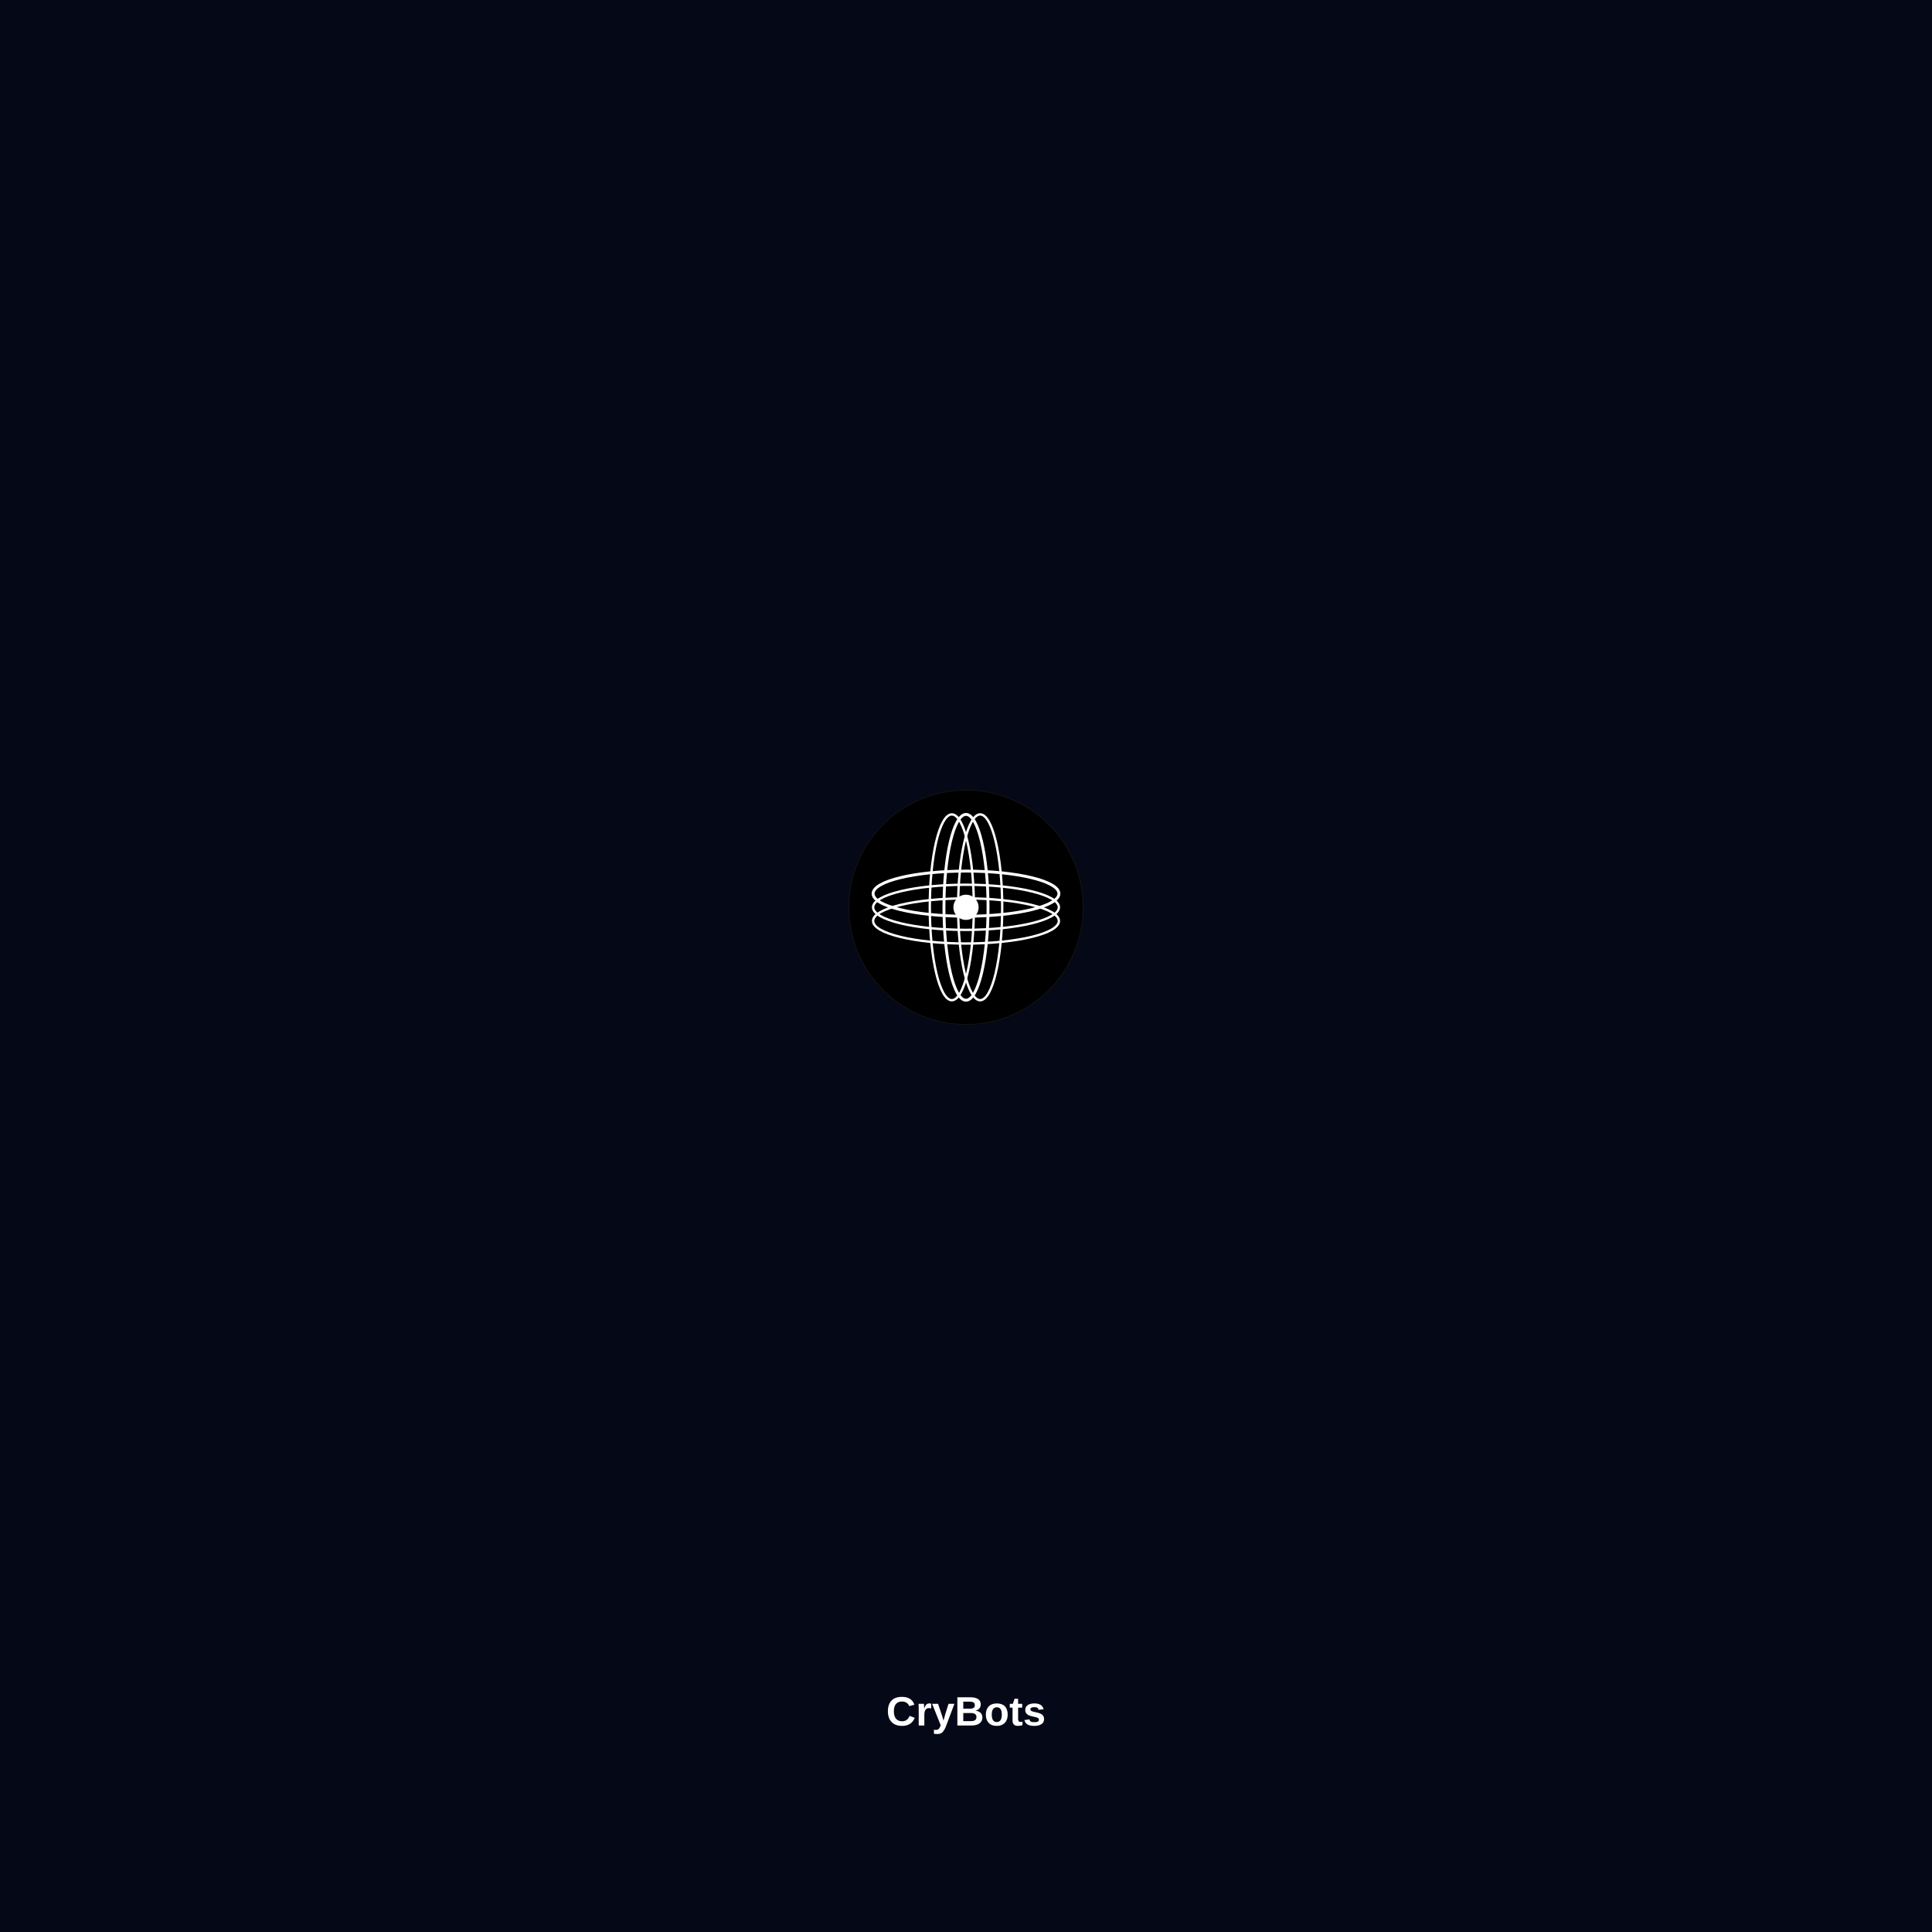
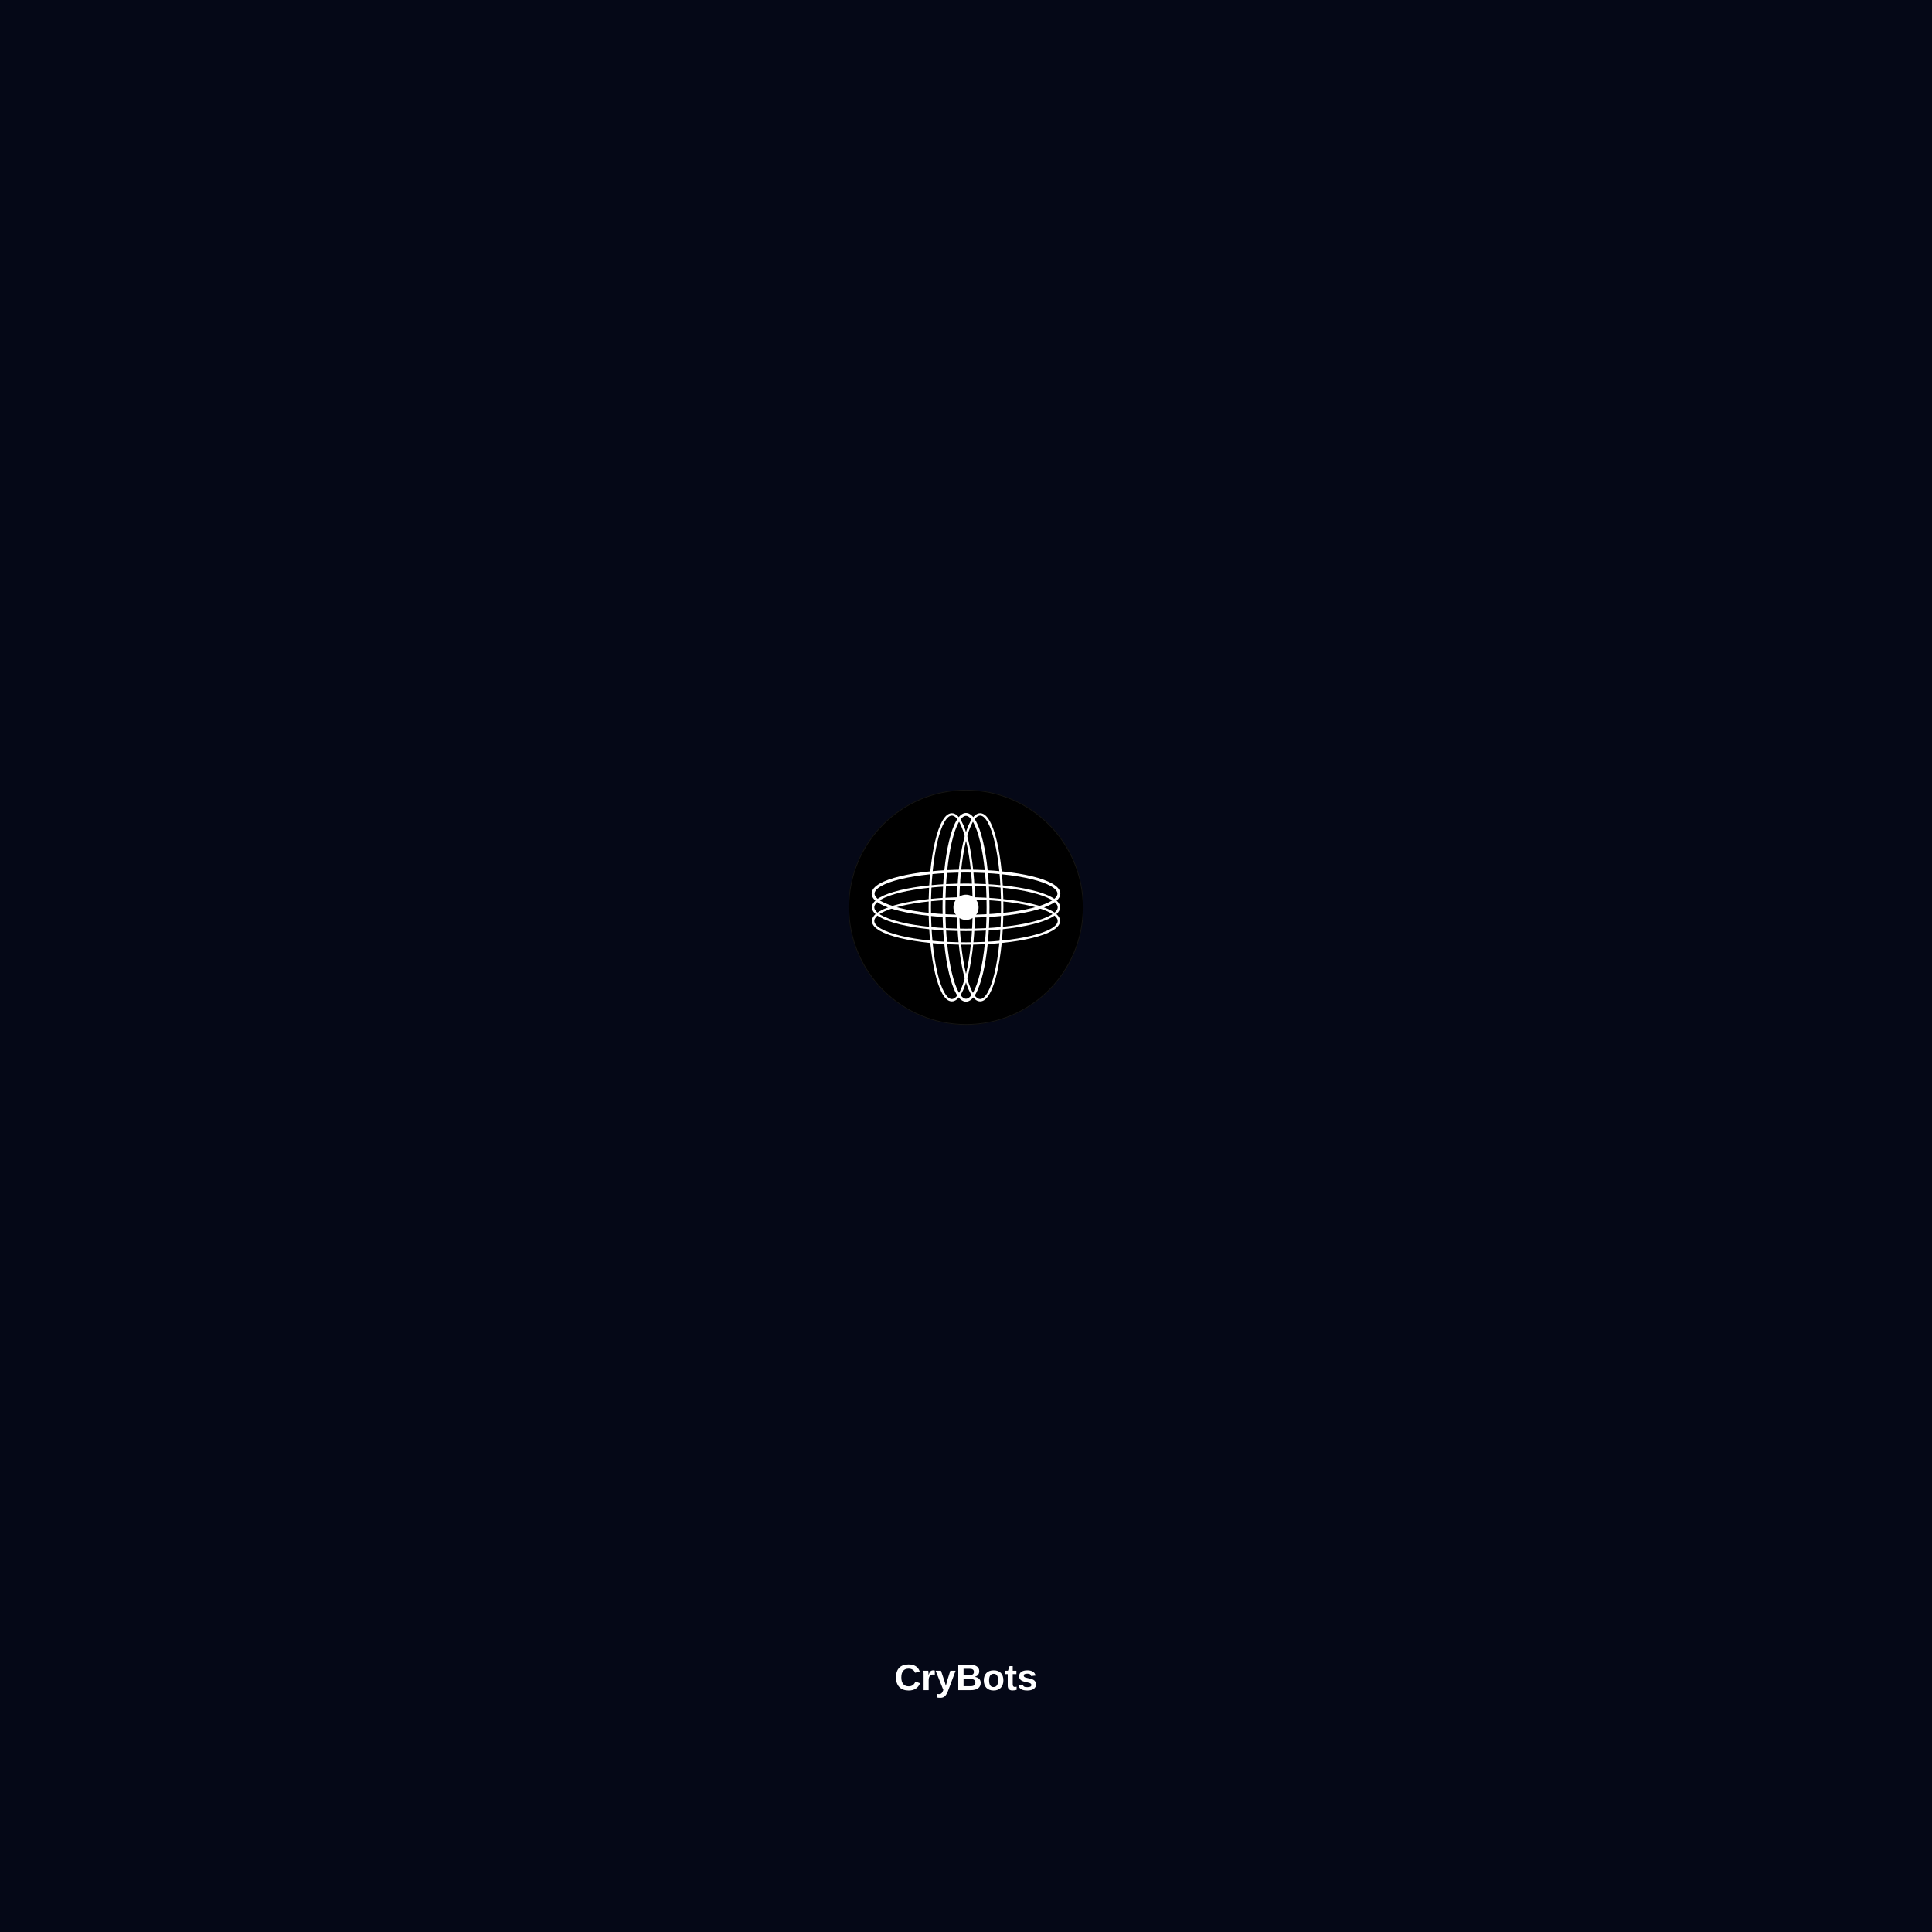
<svg xmlns="http://www.w3.org/2000/svg" width="2732" height="2732" viewBox="0 0 2732 2732" fill="none">
  <rect width="2732" height="2732" fill="#050817" />
  <g transform="translate(1176 1093) scale(0.7421875)">
    <circle cx="256" cy="256" r="224" fill="#000" />
    <circle cx="256" cy="256" r="223.25" fill="none" stroke="#151515" stroke-width="1.5" />
    <ellipse cx="229" cy="256" rx="42" ry="177" stroke="#fff" stroke-width="4.5" />
    <ellipse cx="256" cy="256" rx="42" ry="177" stroke="#fff" stroke-width="5.5" />
    <ellipse cx="283" cy="256" rx="42" ry="177" stroke="#fff" stroke-width="4.5" />
    <ellipse cx="256" cy="230" rx="177" ry="43" stroke="#fff" stroke-width="5.5" />
    <ellipse cx="256" cy="256" rx="177" ry="43" stroke="#fff" stroke-width="4.5" />
    <ellipse cx="256" cy="282" rx="177" ry="43" stroke="#fff" stroke-width="4.5" />
    <circle cx="256" cy="256" r="24" fill="#fff" />
  </g>
-   <text x="1366" y="2440" text-anchor="middle" fill="#fff" font-family="Arial, Helvetica, sans-serif" font-size="58" font-weight="700">CryBots</text>
+   <text x="1366" y="2390" text-anchor="middle" fill="#fff" font-family="Arial, Helvetica, sans-serif" font-size="52" font-weight="700">CryBots</text>
</svg>
